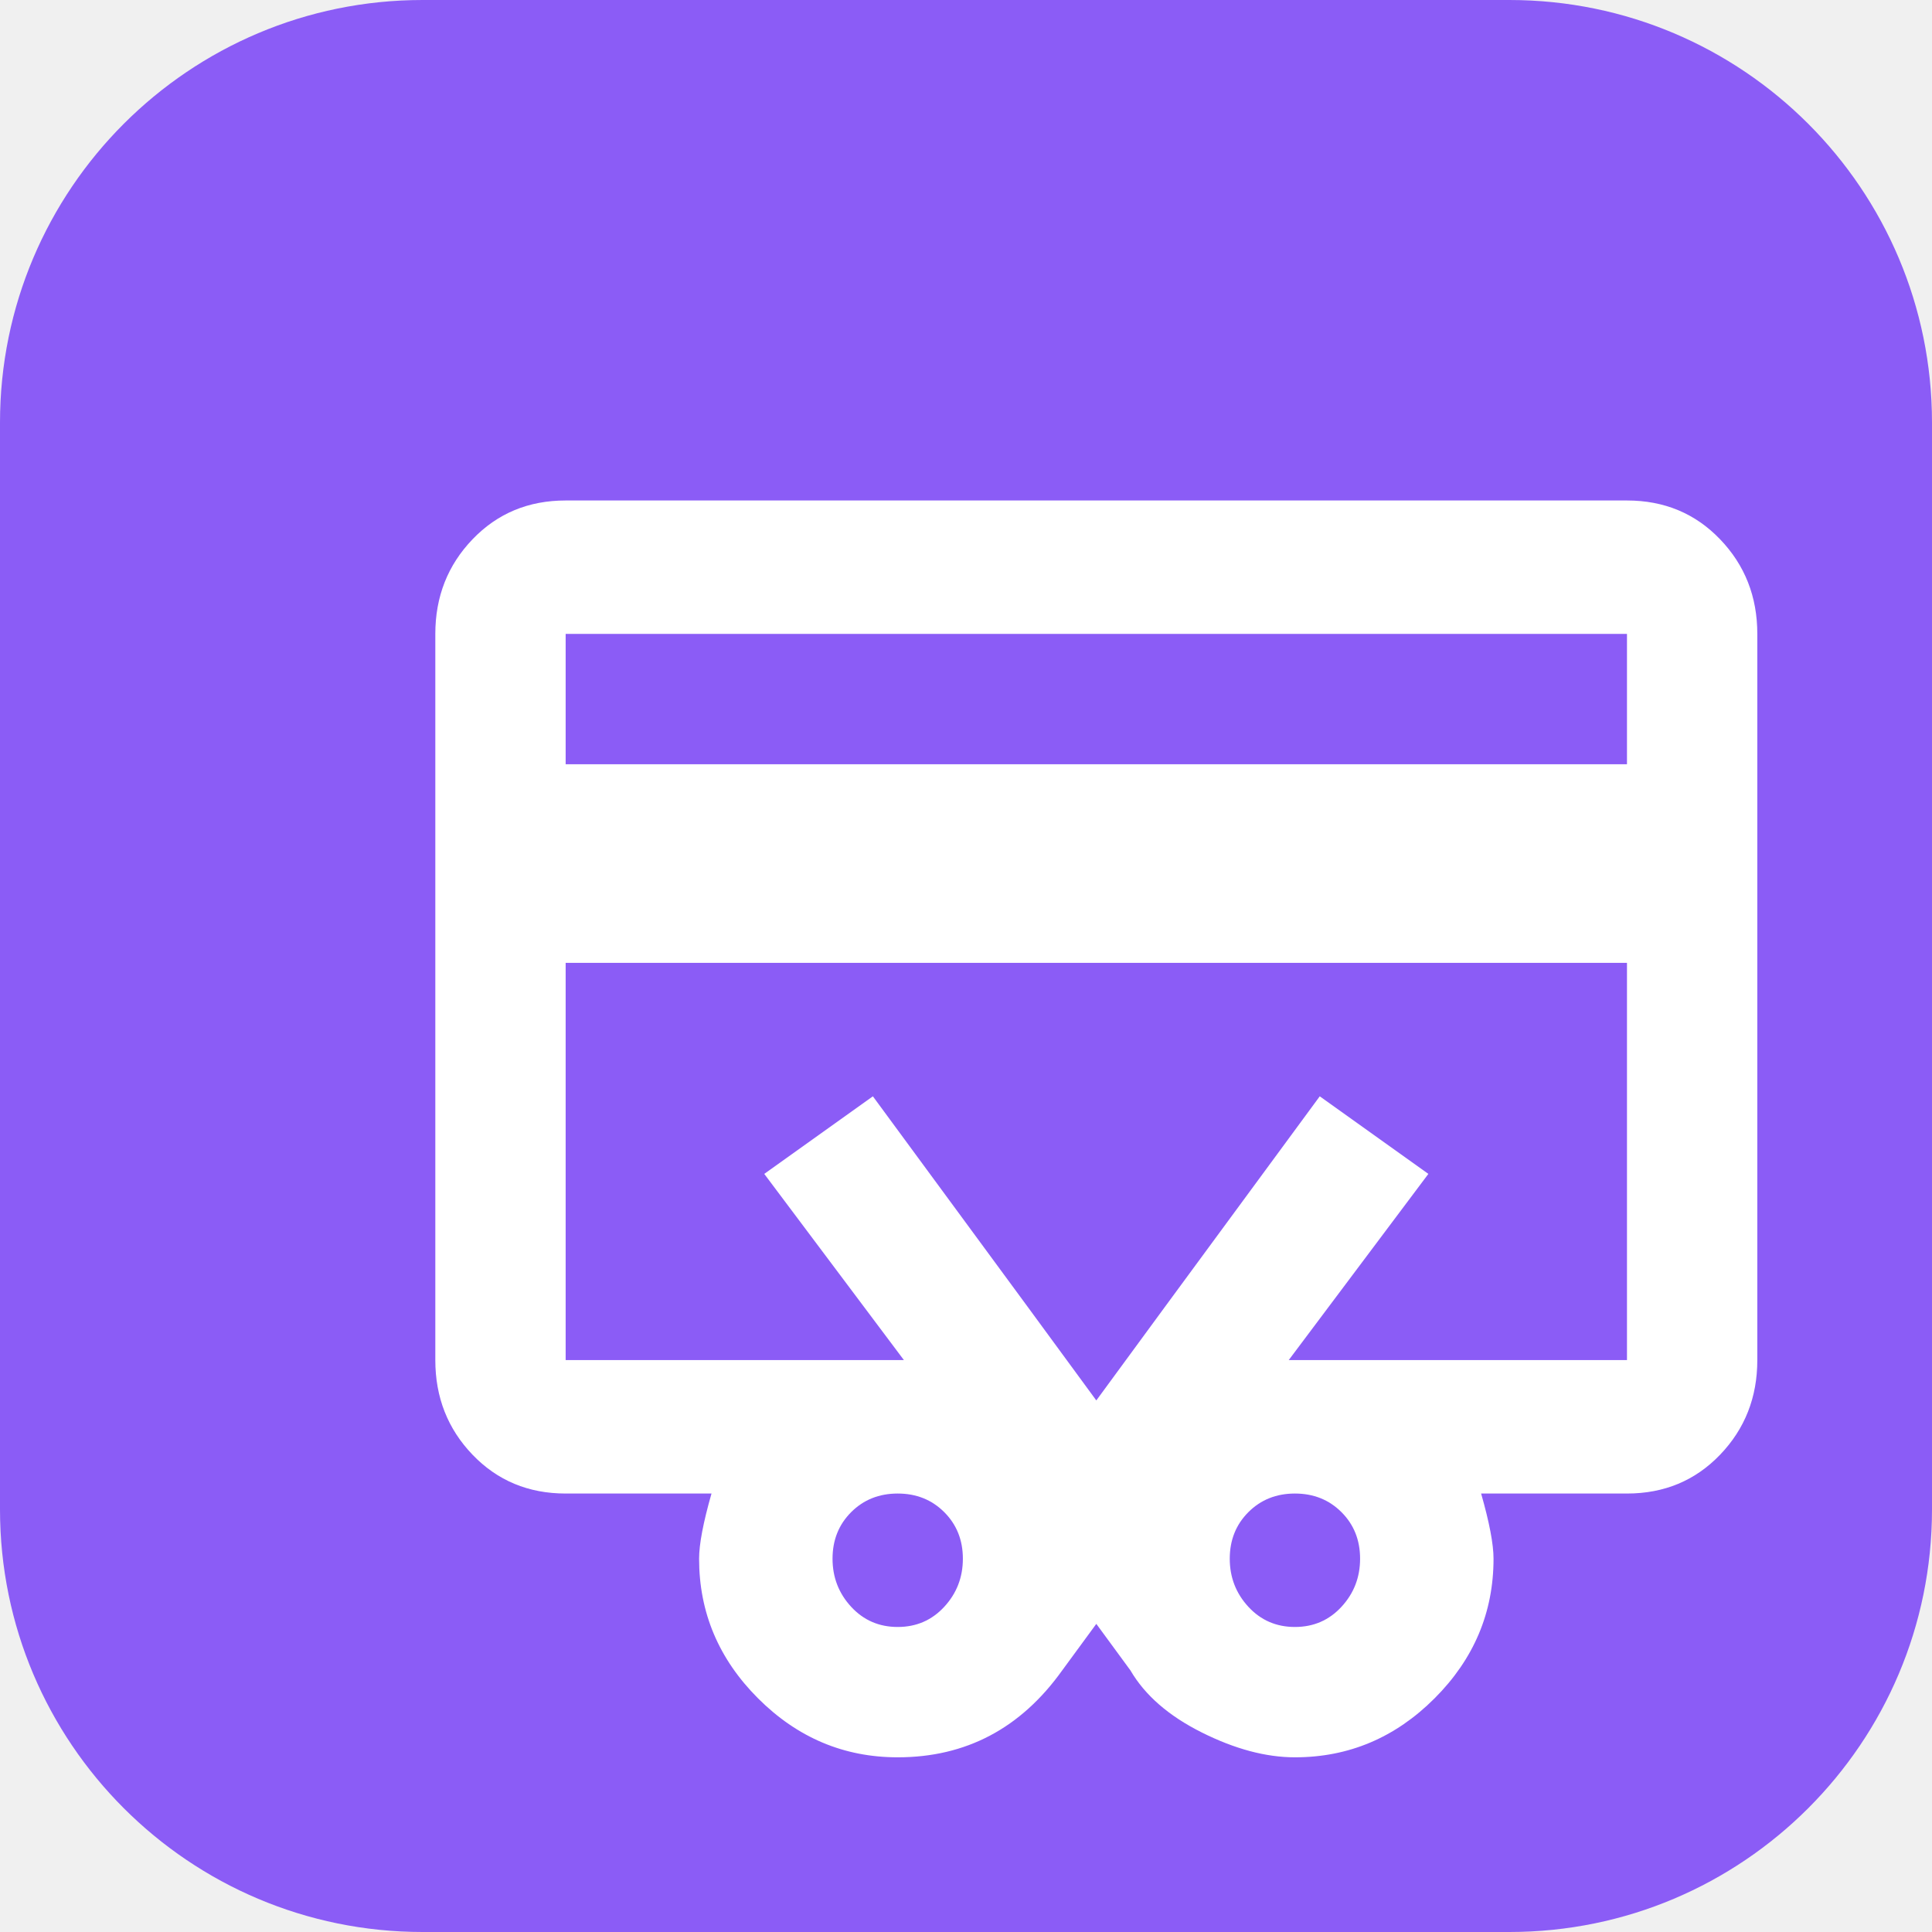
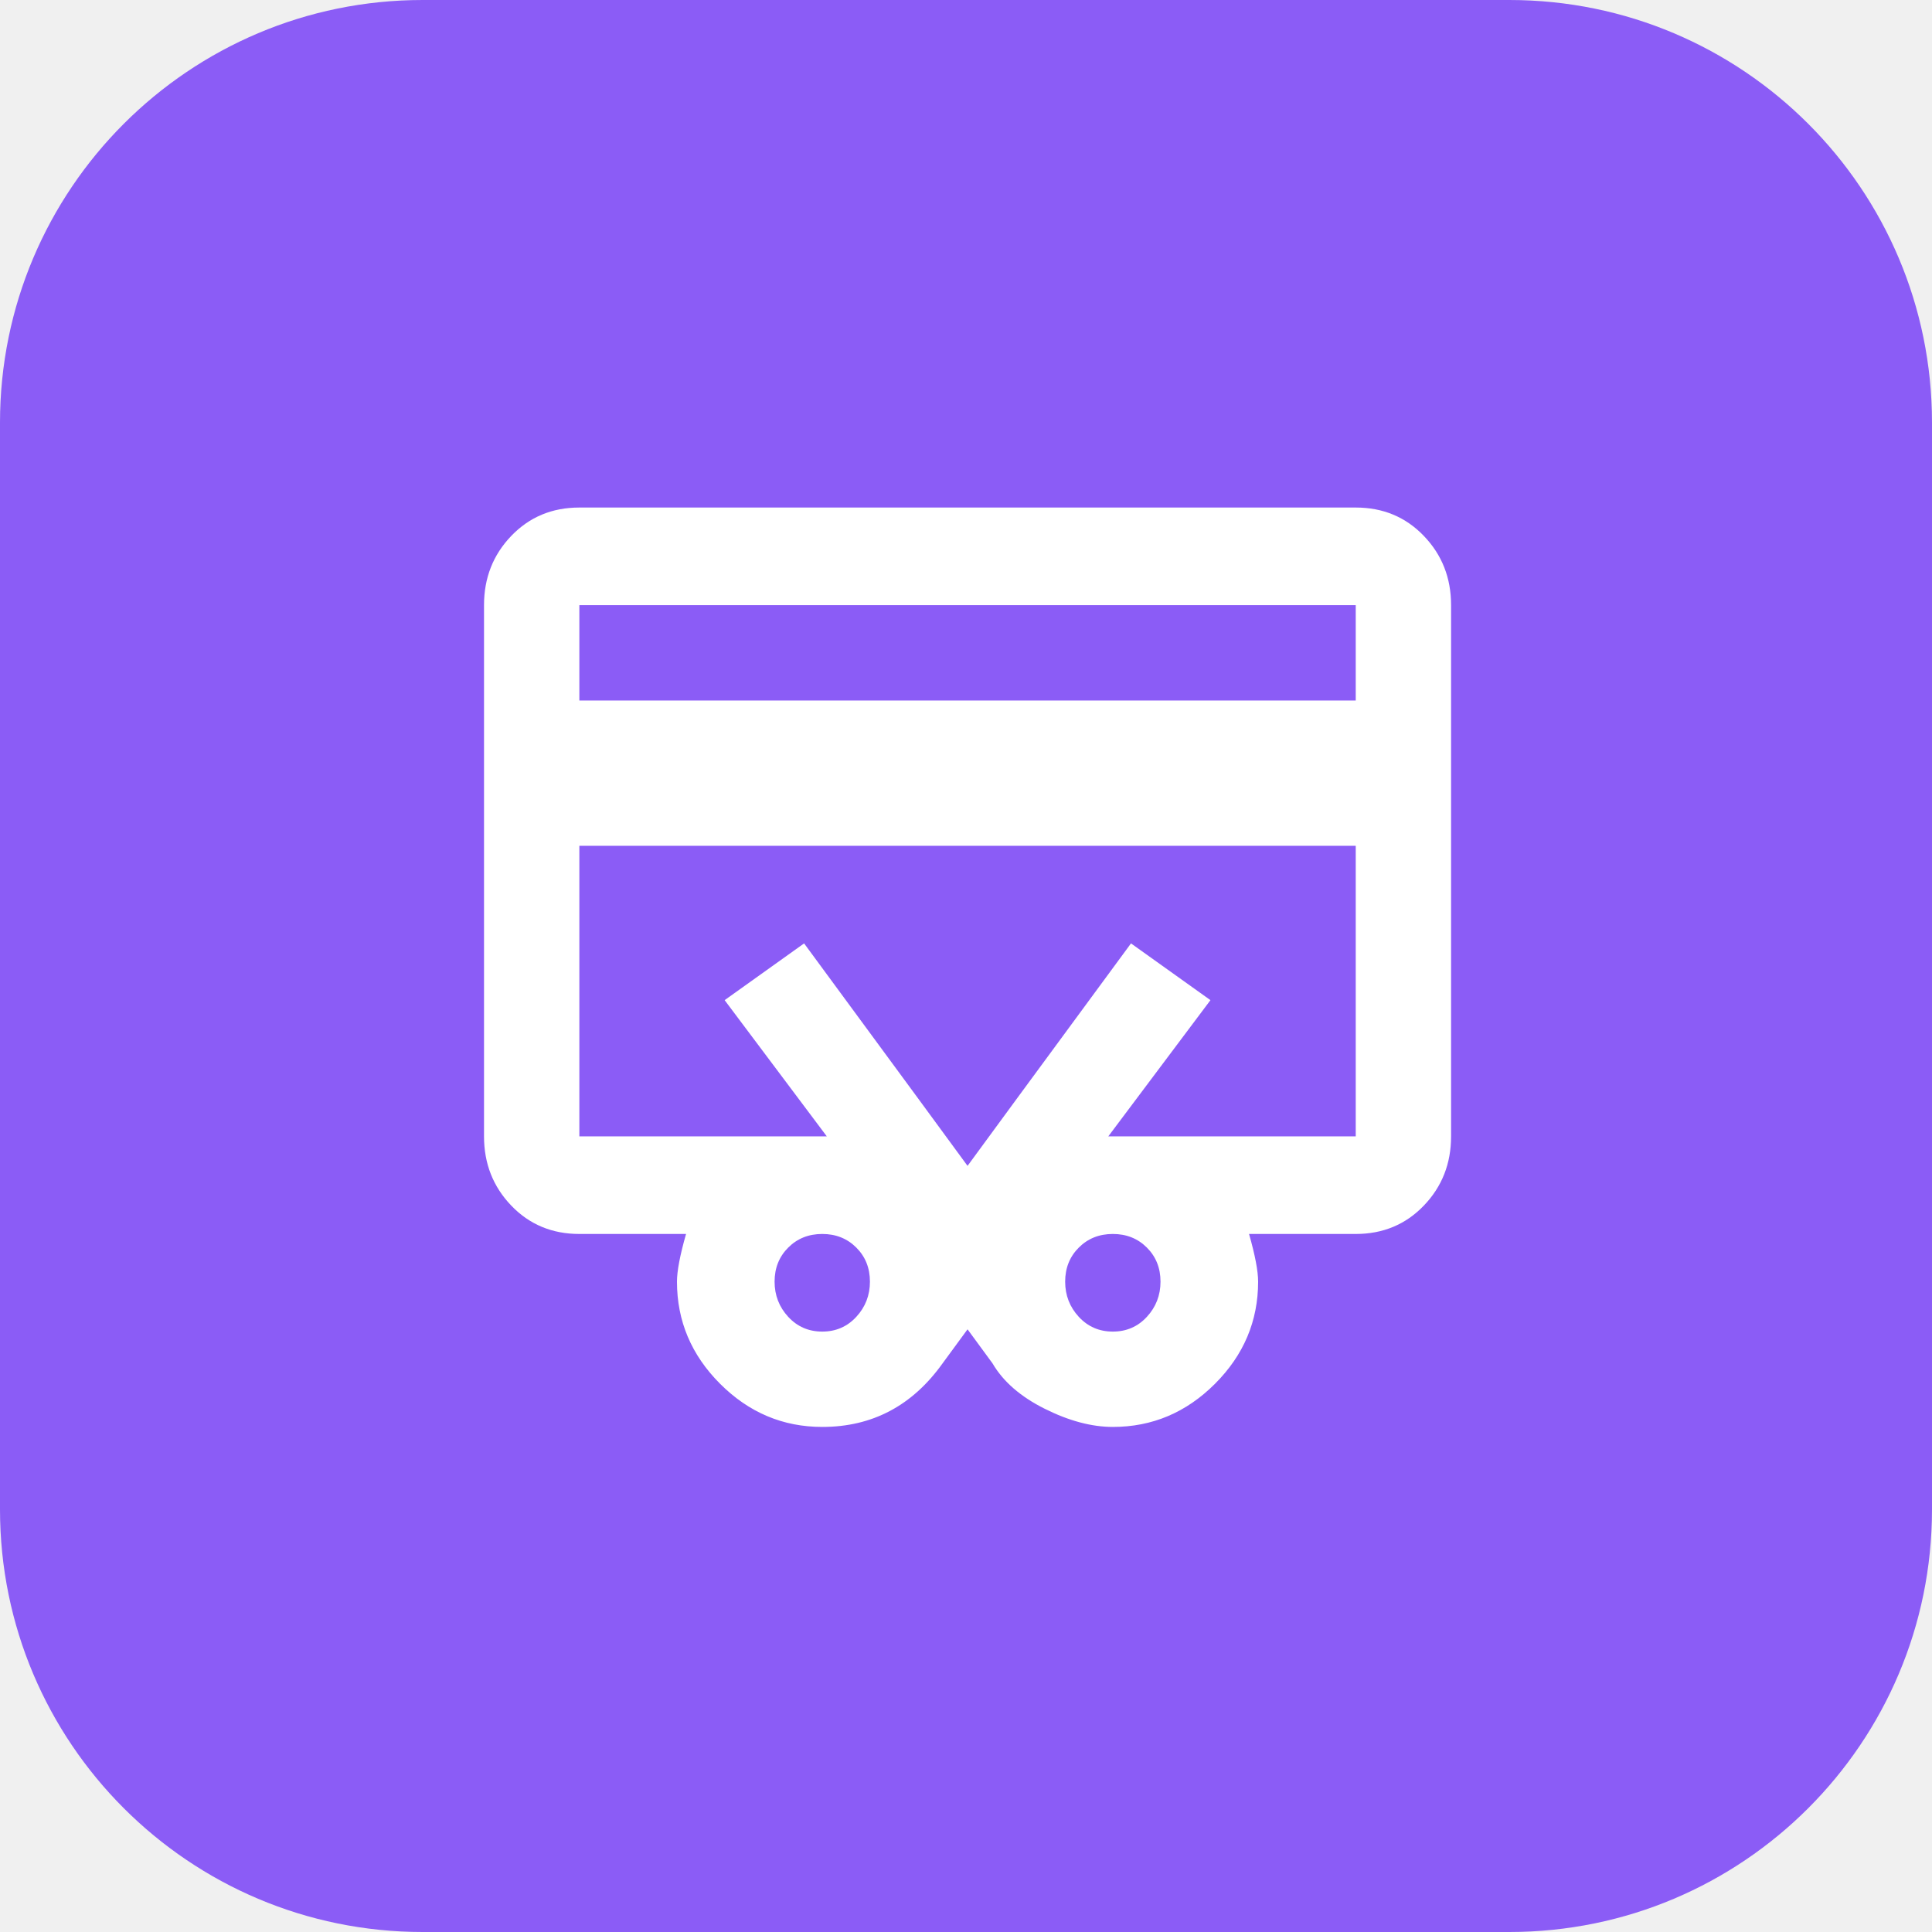
<svg xmlns="http://www.w3.org/2000/svg" viewBox="0 0 32 32">
  <rect width="32" height="32" rx="7" fill="#8B5CF6" />
-   <g transform="translate(5 5) scale(0.0514)">
+   <g transform="translate(6.4 6) scale(0.0376)">
    <path fill="#fff" d="M427 213V341H318L363 281L328 256Q264 343 256 354Q248 343 184 256L149 281L194 341H85V213ZM427 107V149H85V107ZM207.0 420.5Q201 427 192.0 427.0Q183 427 177.0 420.5Q171 414 171.0 405.0Q171 396 177.0 390.0Q183 384 192.0 384.0Q201 384 207.0 390.0Q213 396 213.0 405.0Q213 414 207.0 420.5ZM335.0 420.5Q329 427 320.0 427.0Q311 427 305.0 420.5Q299 414 299.0 405.0Q299 396 305.0 390.0Q311 384 320.0 384.0Q329 384 335.0 390.0Q341 396 341.0 405.0Q341 414 335.0 420.5ZM427 384Q445 384 457.0 371.5Q469 359 469 341V107Q469 89 457.0 76.5Q445 64 427 64H85Q67 64 55.0 76.5Q43 89 43 107V341Q43 359 55.0 371.5Q67 384 85 384H132Q128 398 128 405Q128 431 147.0 450.0Q166 469 192 469Q225 469 245 441L256 426L267 441Q274 453 290.0 461.0Q306 469 320 469Q346 469 365.0 450.0Q384 431 384 405Q384 398 380 384Z" />
  </g>
</svg>
